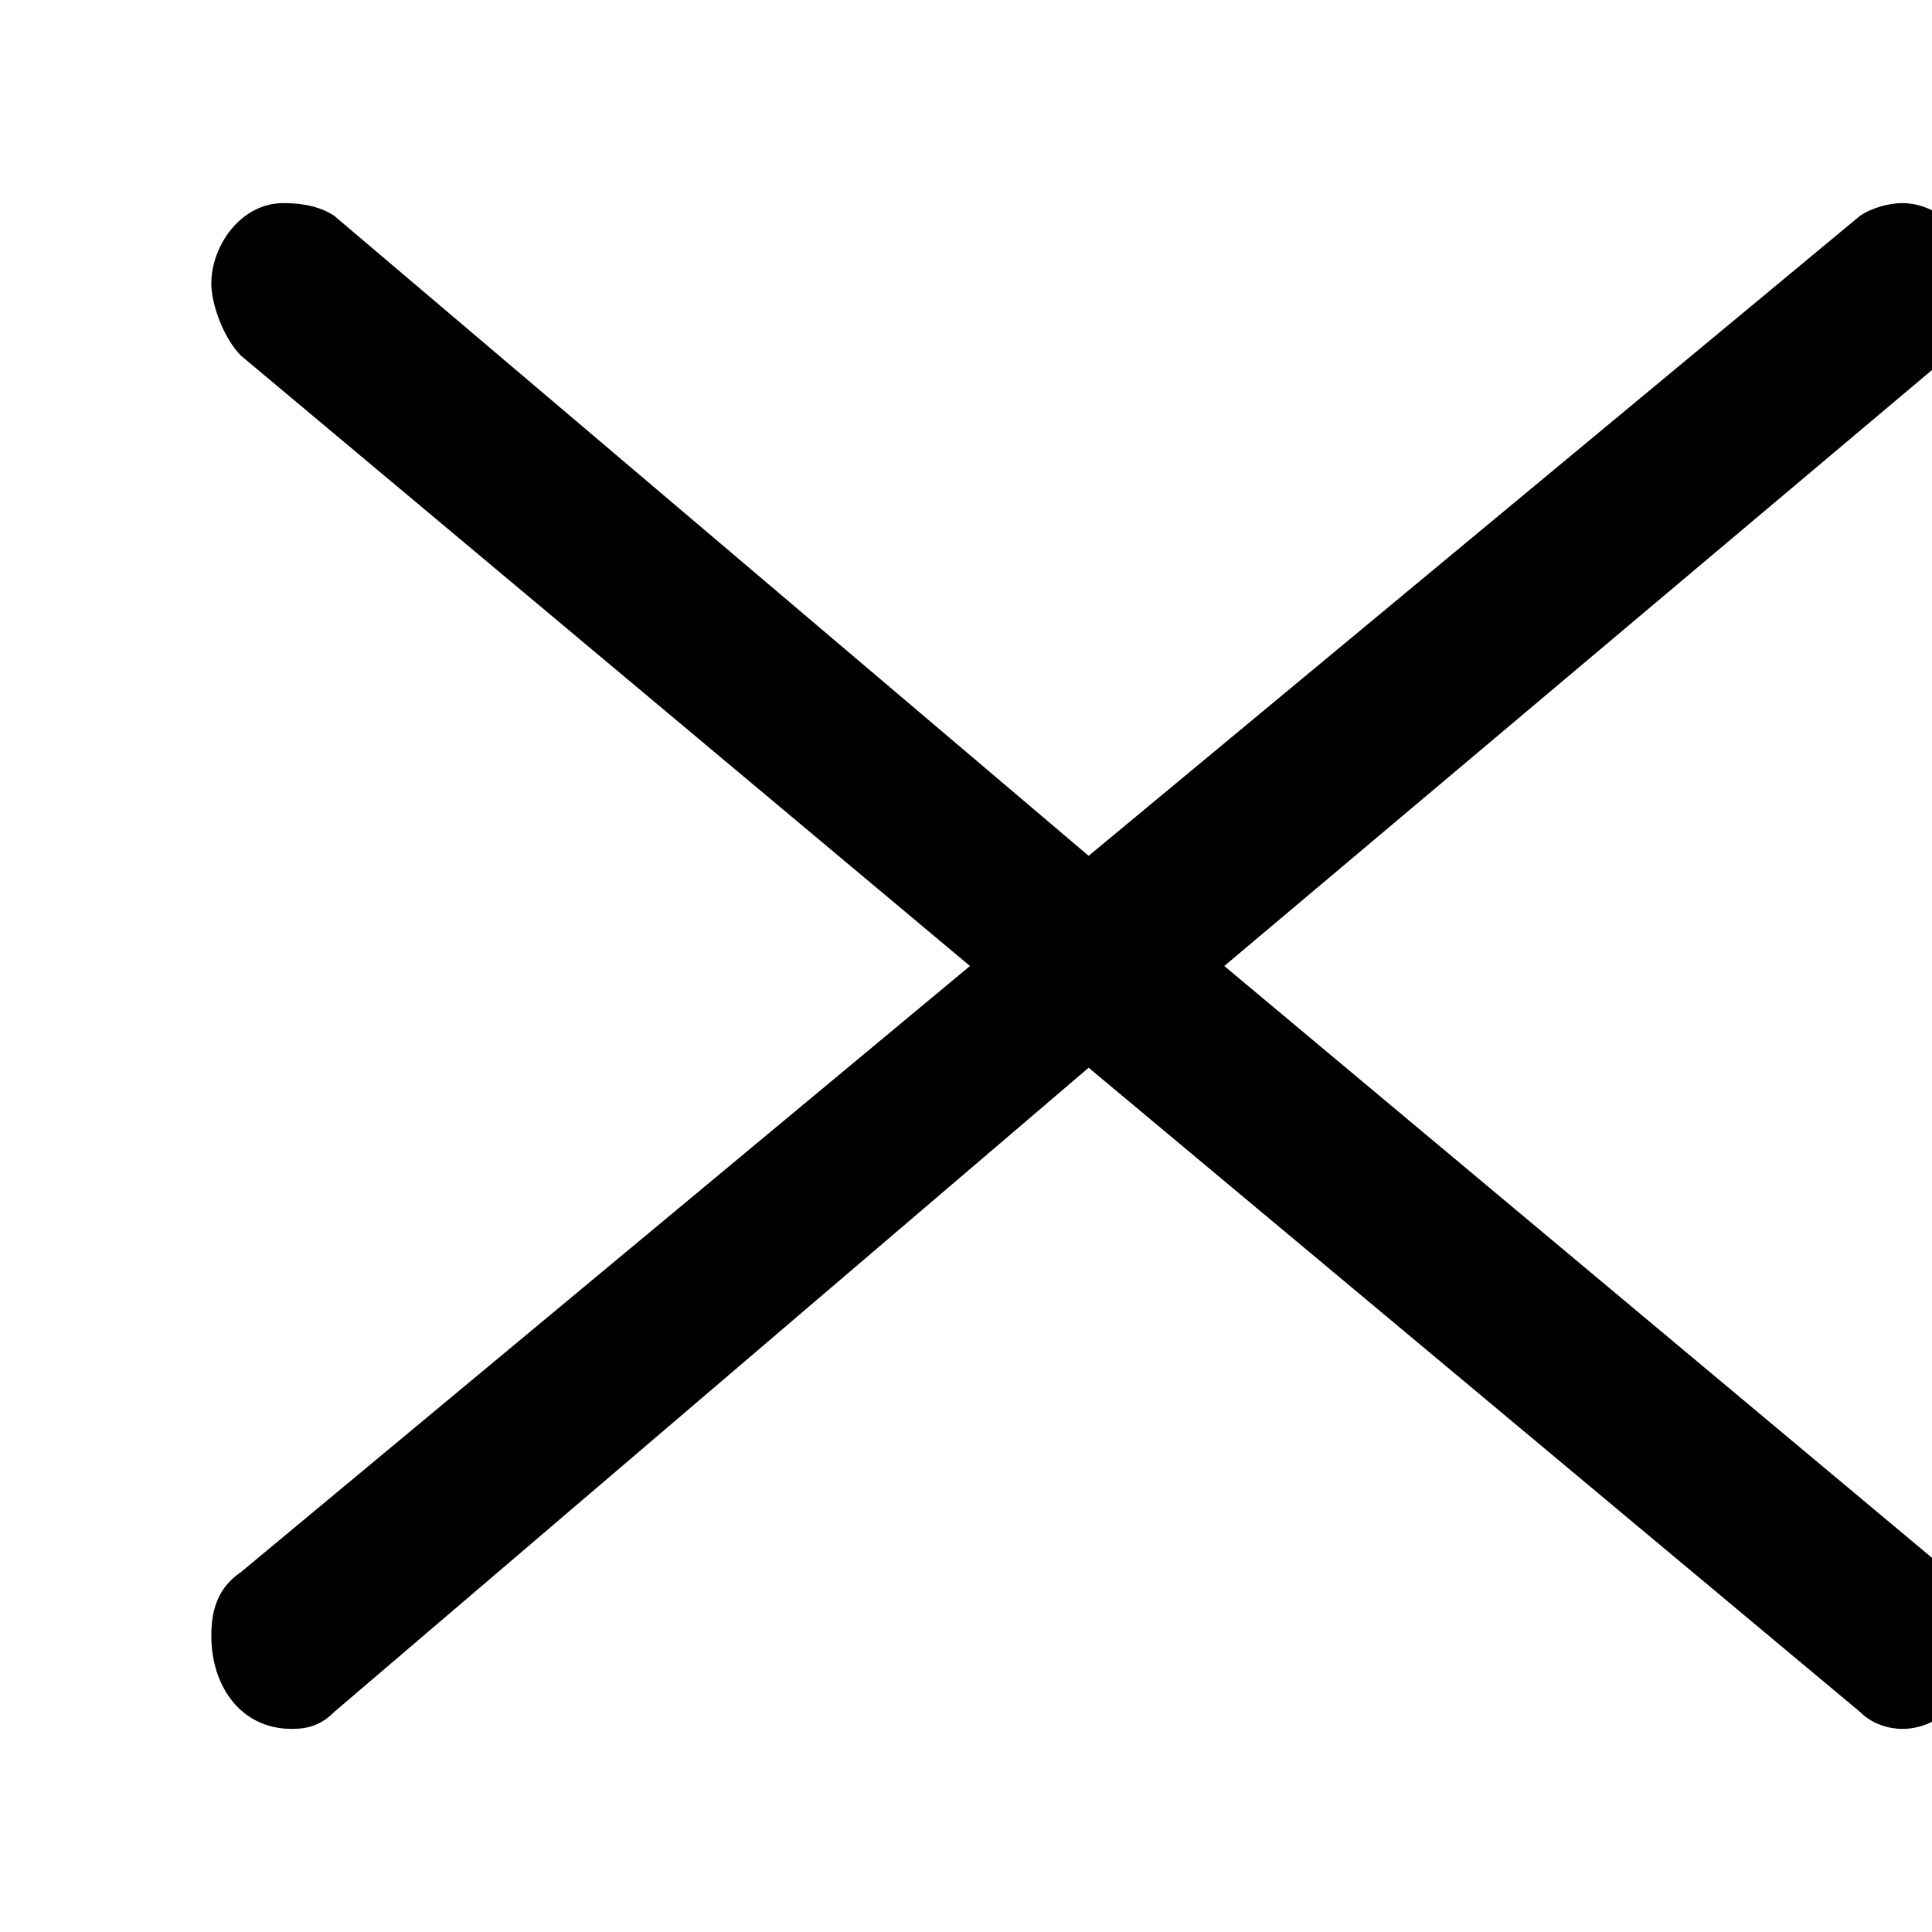
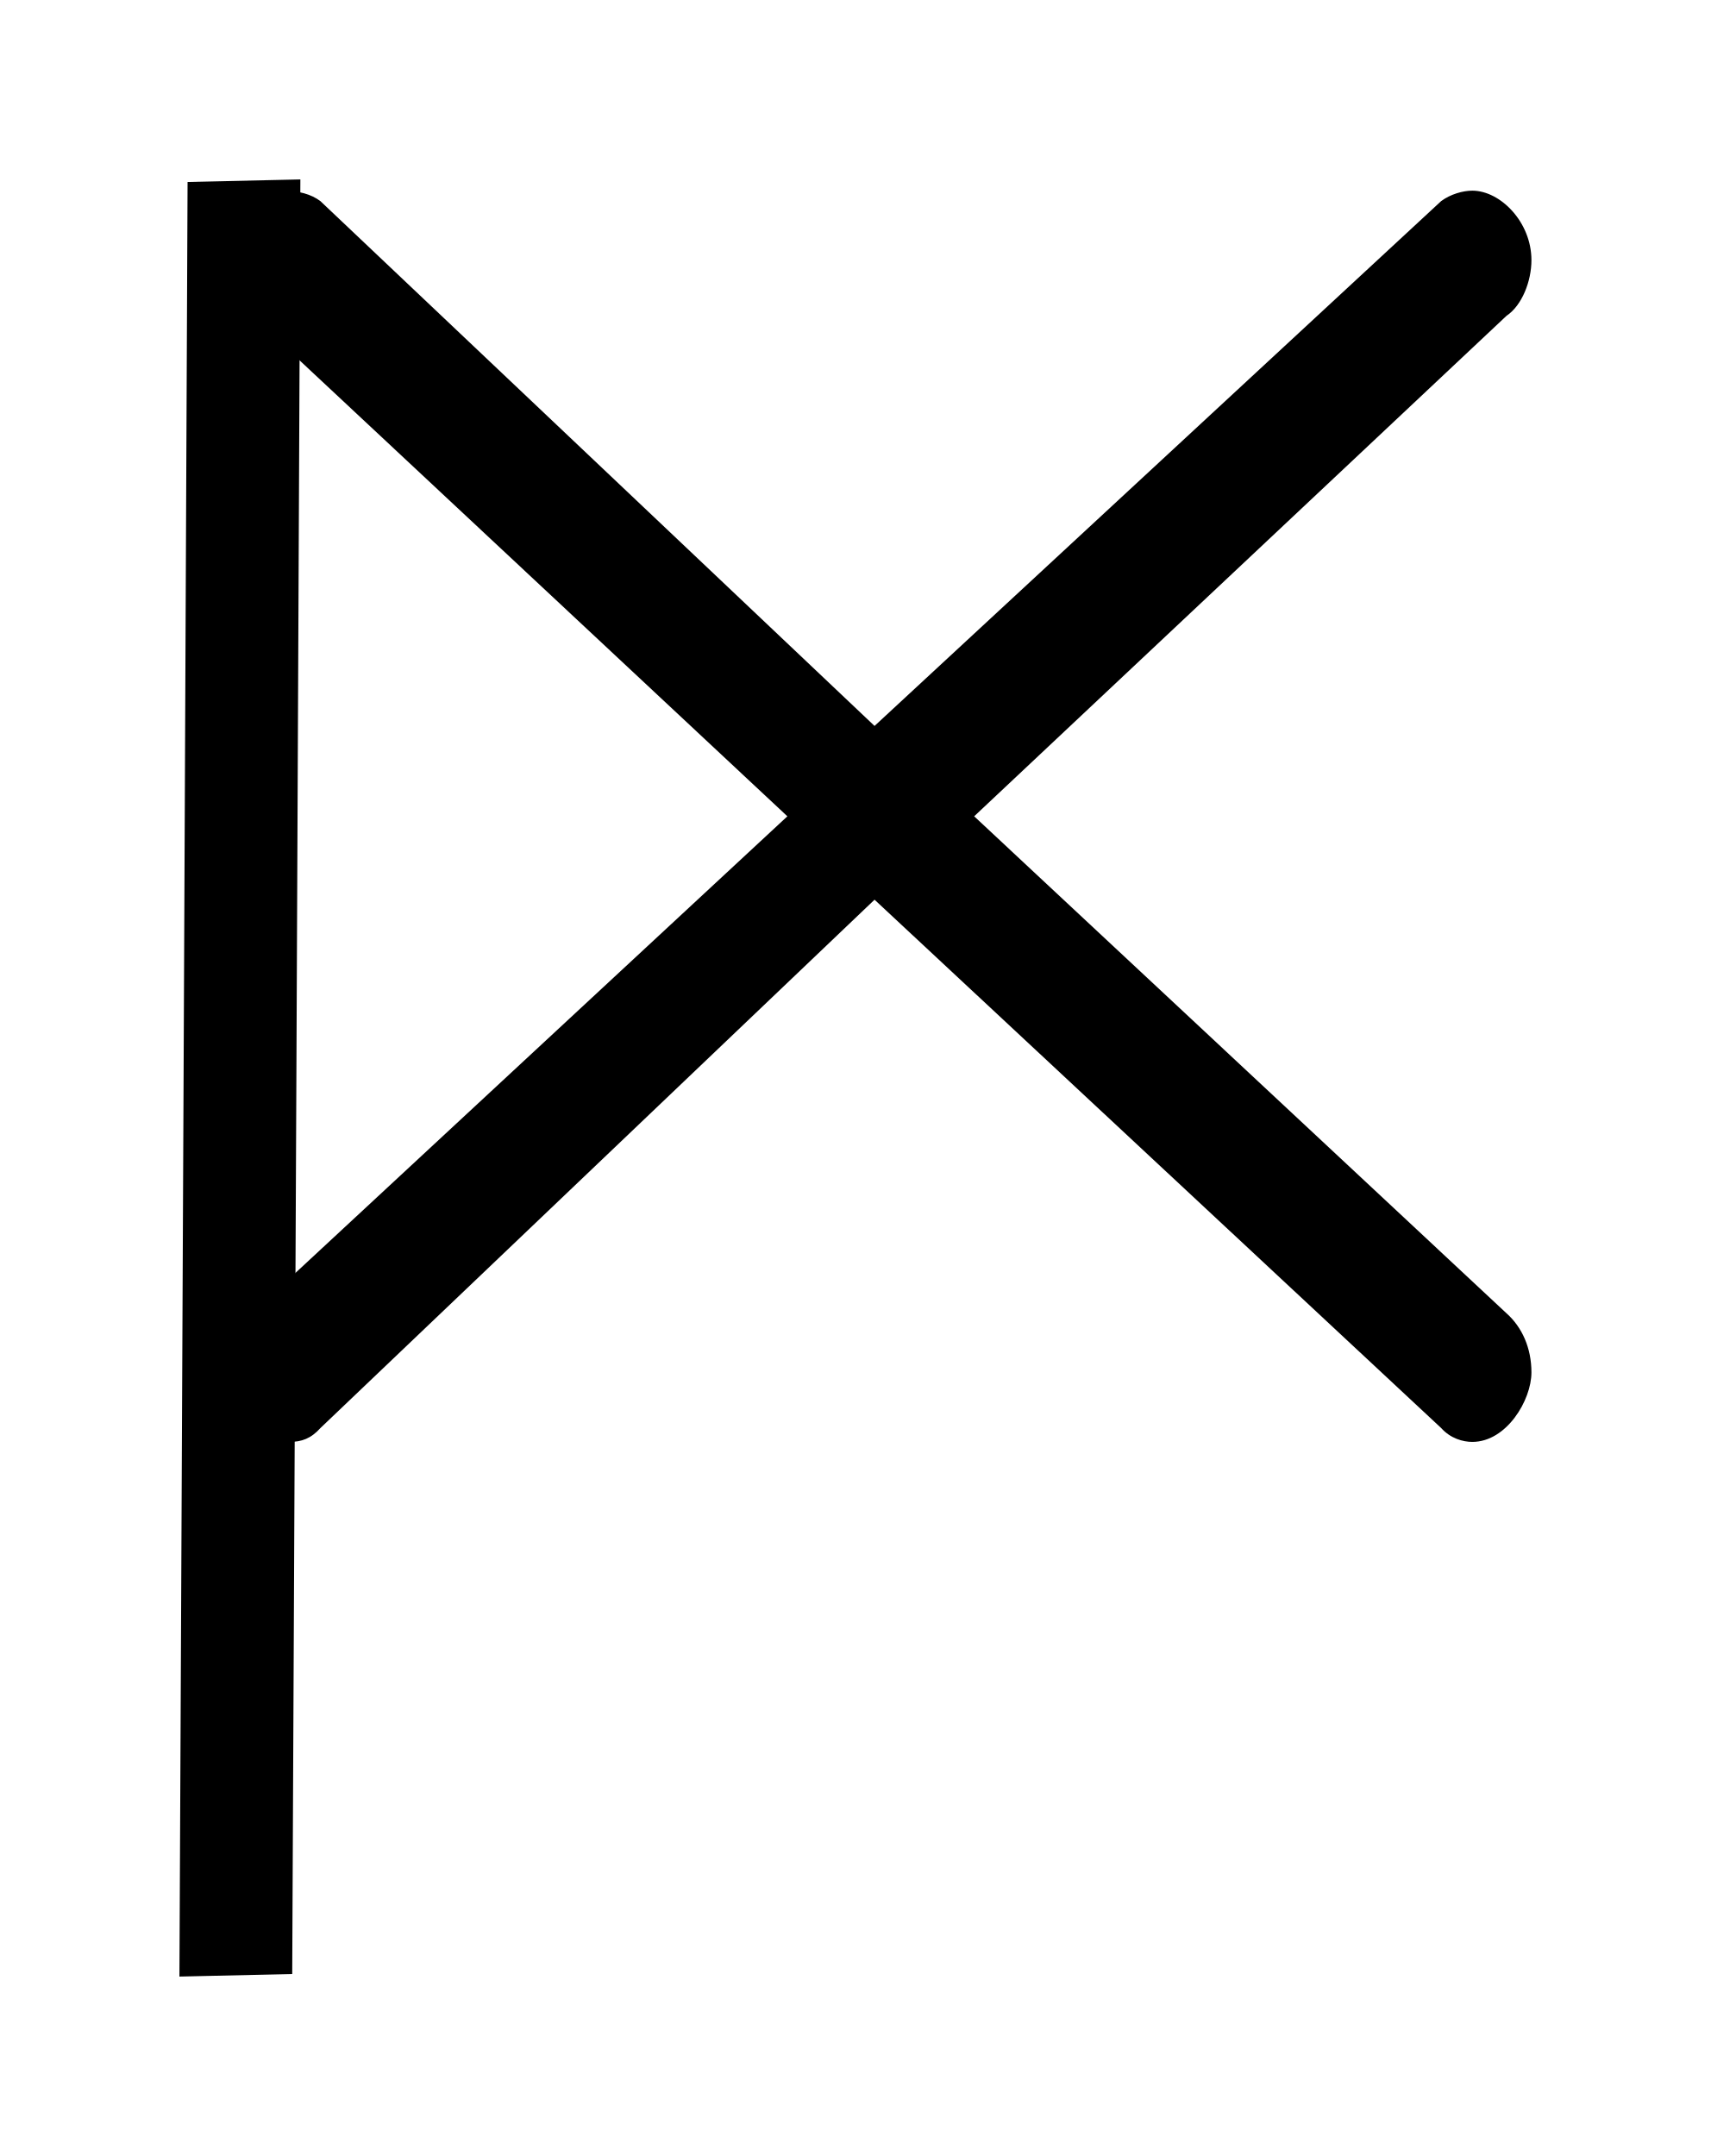
- <svg width="64" height="64" viewBox="0 0 64 64">
-   <path stroke-width="0.3" fill="black" stroke="none" stroke-dasharray="none" d="M7 32M7 54.183C7 55.868,7.983 57.272,9.668 57.272C10.229 57.272,10.65 57.132,11.072 56.71L36.063 35.37L61.616 56.71C62.037 57.132,62.598 57.272,63.02 57.272C64.564 57.272,65.687 55.587,65.687 54.464C65.687 53.481,65.266 52.639,64.564 52.077L40.556 32L64.564 11.782C65.266 11.361,65.687 10.378,65.687 9.536C65.687 7.992,64.283 6.728,63.02 6.728C62.598 6.728,62.037 6.868,61.616 7.149L36.063 28.35L11.072 7.149C10.65 6.868,10.089 6.728,9.387 6.728C7.983 6.728,7 8.132,7 9.396C7 10.098,7.421 11.221,7.983 11.782L32.132 32L7.983 52.077C7.14 52.639,7 53.481,7 54.183" />
+ <svg xmlns="http://www.w3.org/2000/svg" width="47.675" height="60.079" viewBox="0 0 47.675 60.079" version="1.1" id="svg5">
+   <defs id="defs9" />
+   <path d="m 6.413,22.747 m 0,15.303 c 0,1.162 0.607,2.131 1.648,2.131 0.347,0 0.607,-0.097 0.868,-0.387 L 24.37,25.071 40.159,39.793 c 0.26,0.291 0.607,0.387 0.868,0.387 0.954,0 1.648,-1.162 1.648,-1.937 0,-0.678 -0.26,-1.259 -0.694,-1.646 L 27.146,22.747 41.981,8.8 c 0.434,-0.291 0.694,-0.969 0.694,-1.55 0,-1.065 -0.868,-1.937 -1.648,-1.937 -0.26,0 -0.607,0.097 -0.868,0.291 L 24.37,20.229 8.928,5.604 C 8.668,5.41 8.321,5.314 7.887,5.314 c -0.868,0 -1.475,0.969 -1.475,1.84 0,0.484 0.26,1.259 0.607,1.646 L 21.941,22.747 7.02,36.597 C 6.499,36.984 6.413,37.565 6.413,38.05" id="path2" style="fill:#000000;stroke:none;stroke-width:0.196;stroke-dasharray:none" />
+   <path style="color:#000000;font-style:normal;font-variant:normal;font-weight:normal;font-stretch:normal;font-size:medium;line-height:normal;font-family:sans-serif;font-variant-ligatures:normal;font-variant-position:normal;font-variant-caps:normal;font-variant-numeric:normal;font-variant-alternates:normal;font-feature-settings:normal;text-indent:0;text-align:start;text-decoration:none;text-decoration-line:none;text-decoration-style:solid;text-decoration-color:#000000;letter-spacing:normal;word-spacing:normal;text-transform:none;writing-mode:lr-tb;direction:ltr;text-orientation:mixed;dominant-baseline:auto;baseline-shift:baseline;text-anchor:start;white-space:normal;shape-padding:0;clip-rule:nonzero;display:inline;overflow:visible;visibility:visible;opacity:1;isolation:auto;mix-blend-mode:normal;color-interpolation:sRGB;color-interpolation-filters:linearRGB;solid-color:#000000;solid-opacity:1;vector-effect:none;fill:#000000;fill-opacity:1;fill-rule:nonzero;stroke:none;stroke-width:1.638px;stroke-linecap:butt;stroke-linejoin:miter;stroke-miterlimit:4;stroke-dasharray:none;stroke-dashoffset:0;stroke-opacity:1;color-rendering:auto;image-rendering:auto;shape-rendering:auto;text-rendering:auto;enable-background:accumulate" d="M 5.227,5.071 C 5.155,21.74 5.078,38.409 5,55.079 l 3.143,-0.071 C 8.222,38.337 8.298,21.668 8.37,5 Z" id="path817" />
</svg>
